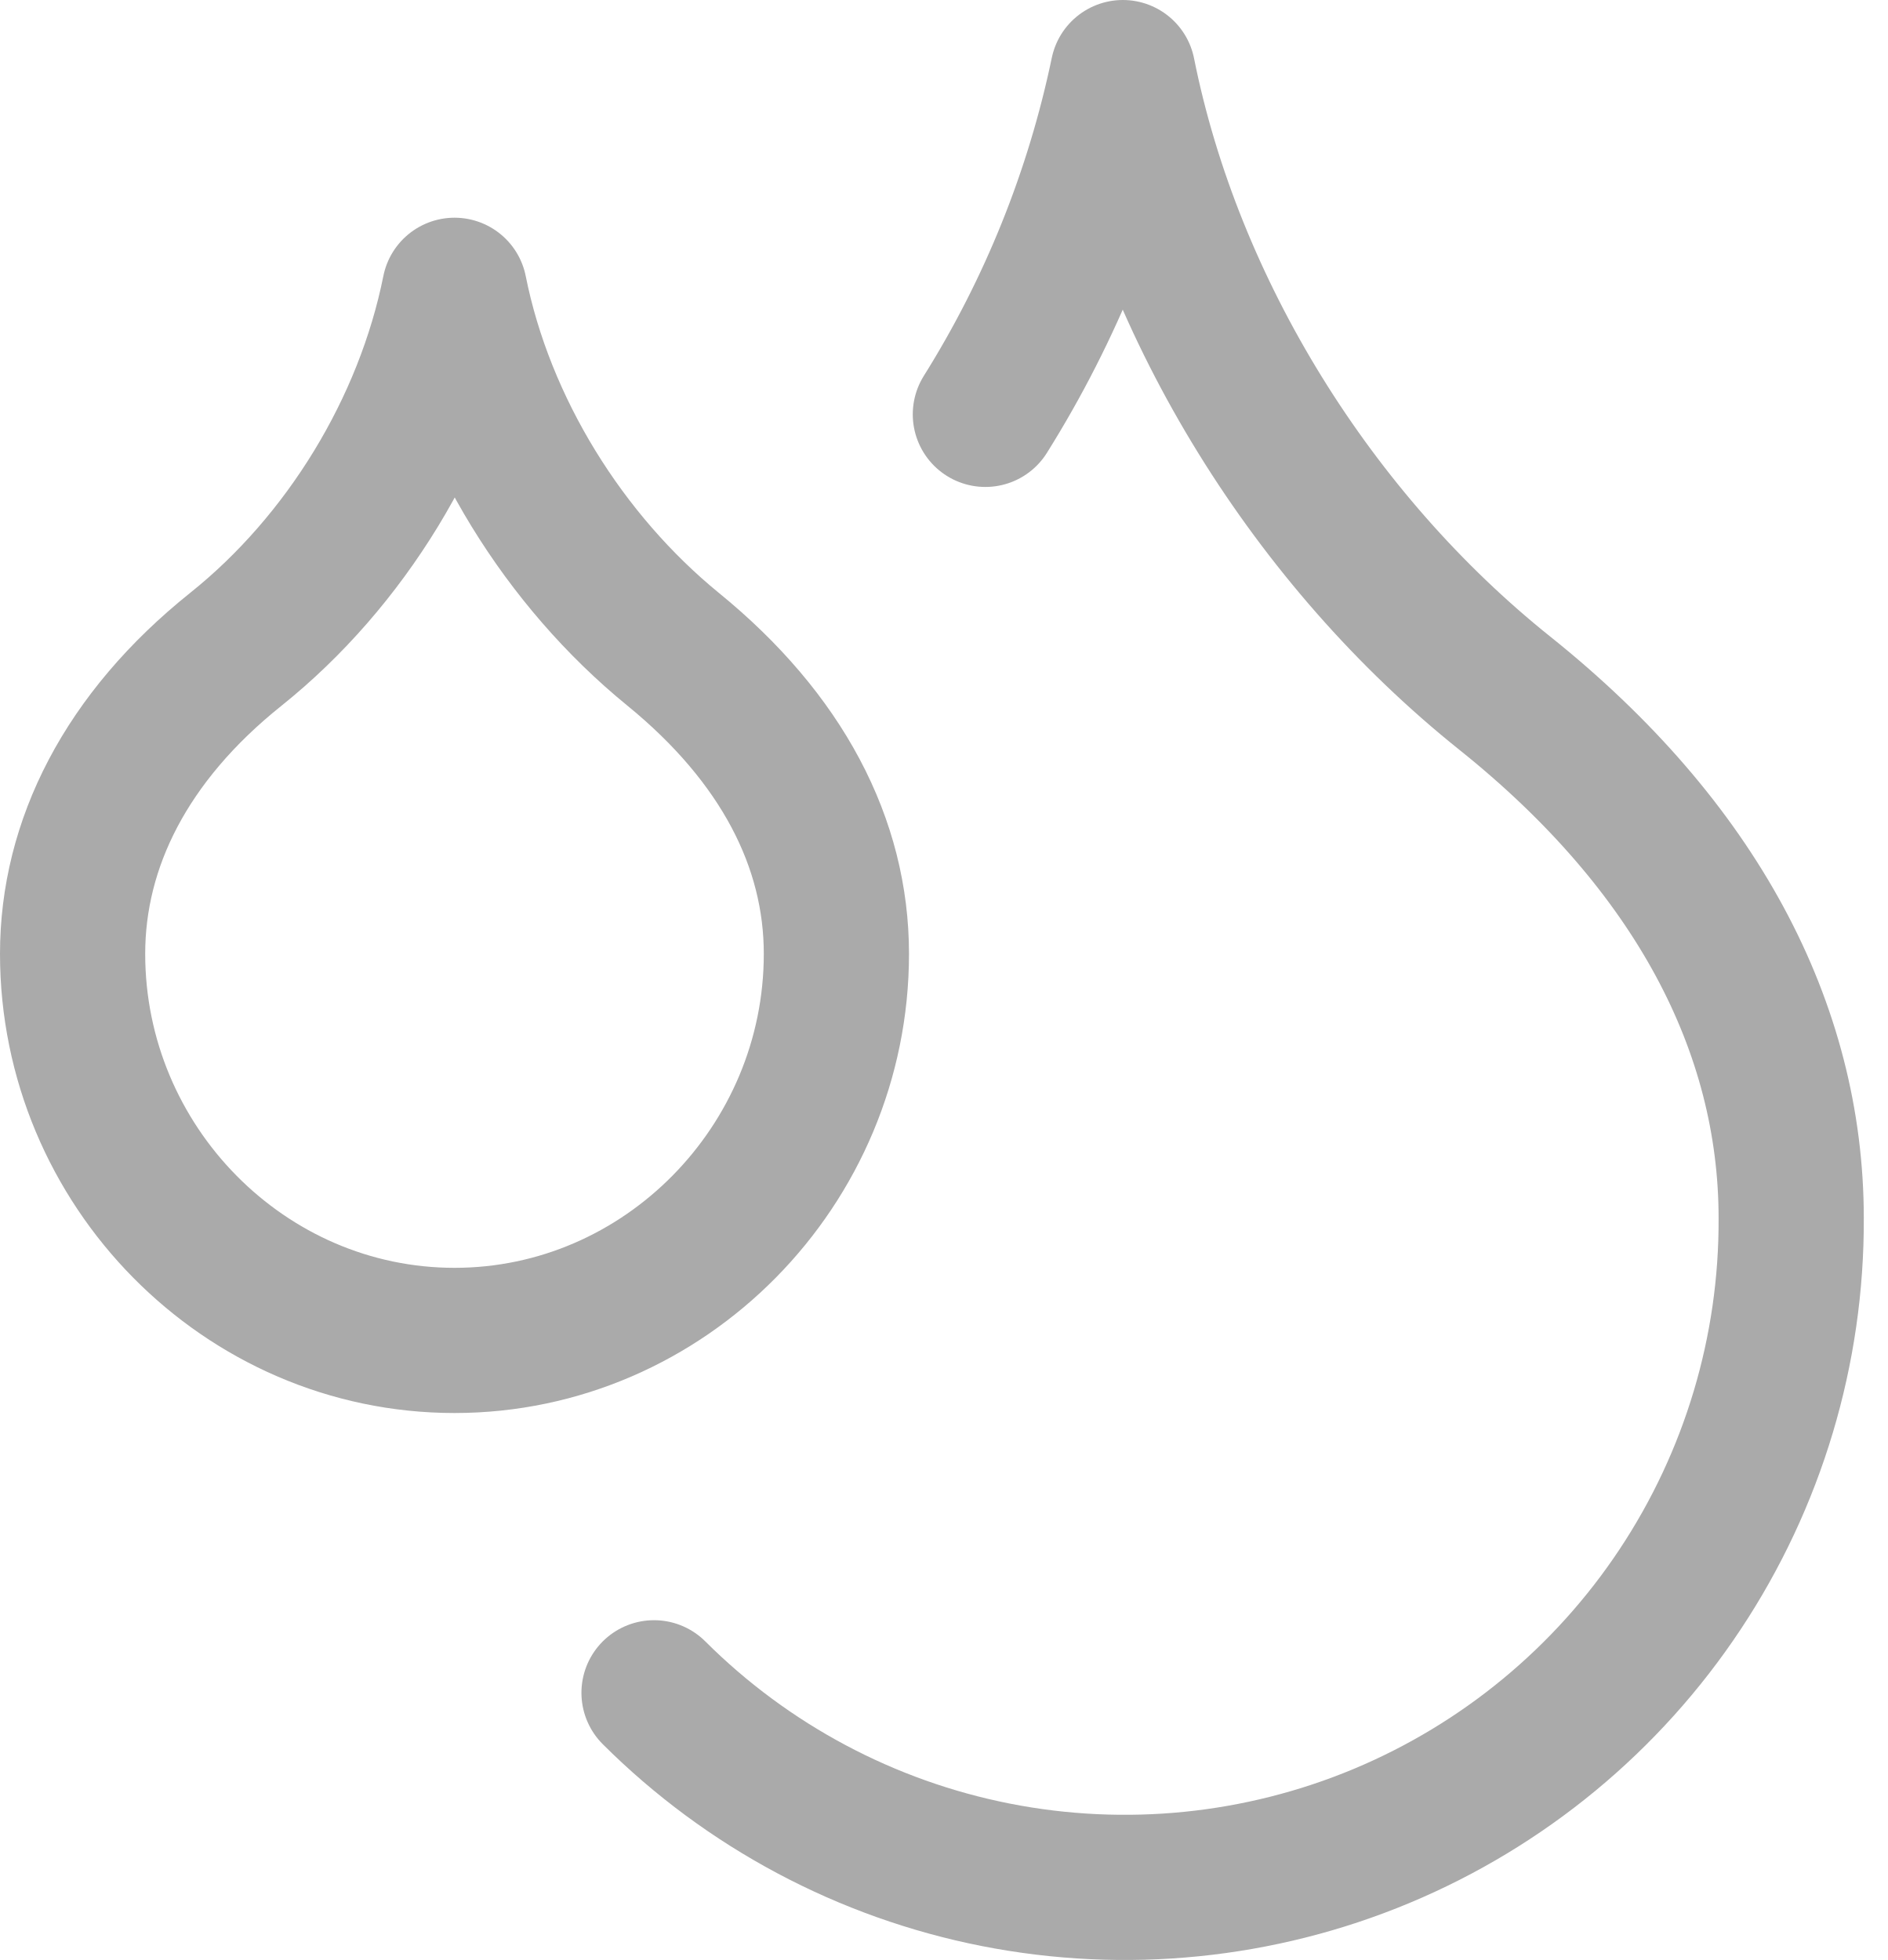
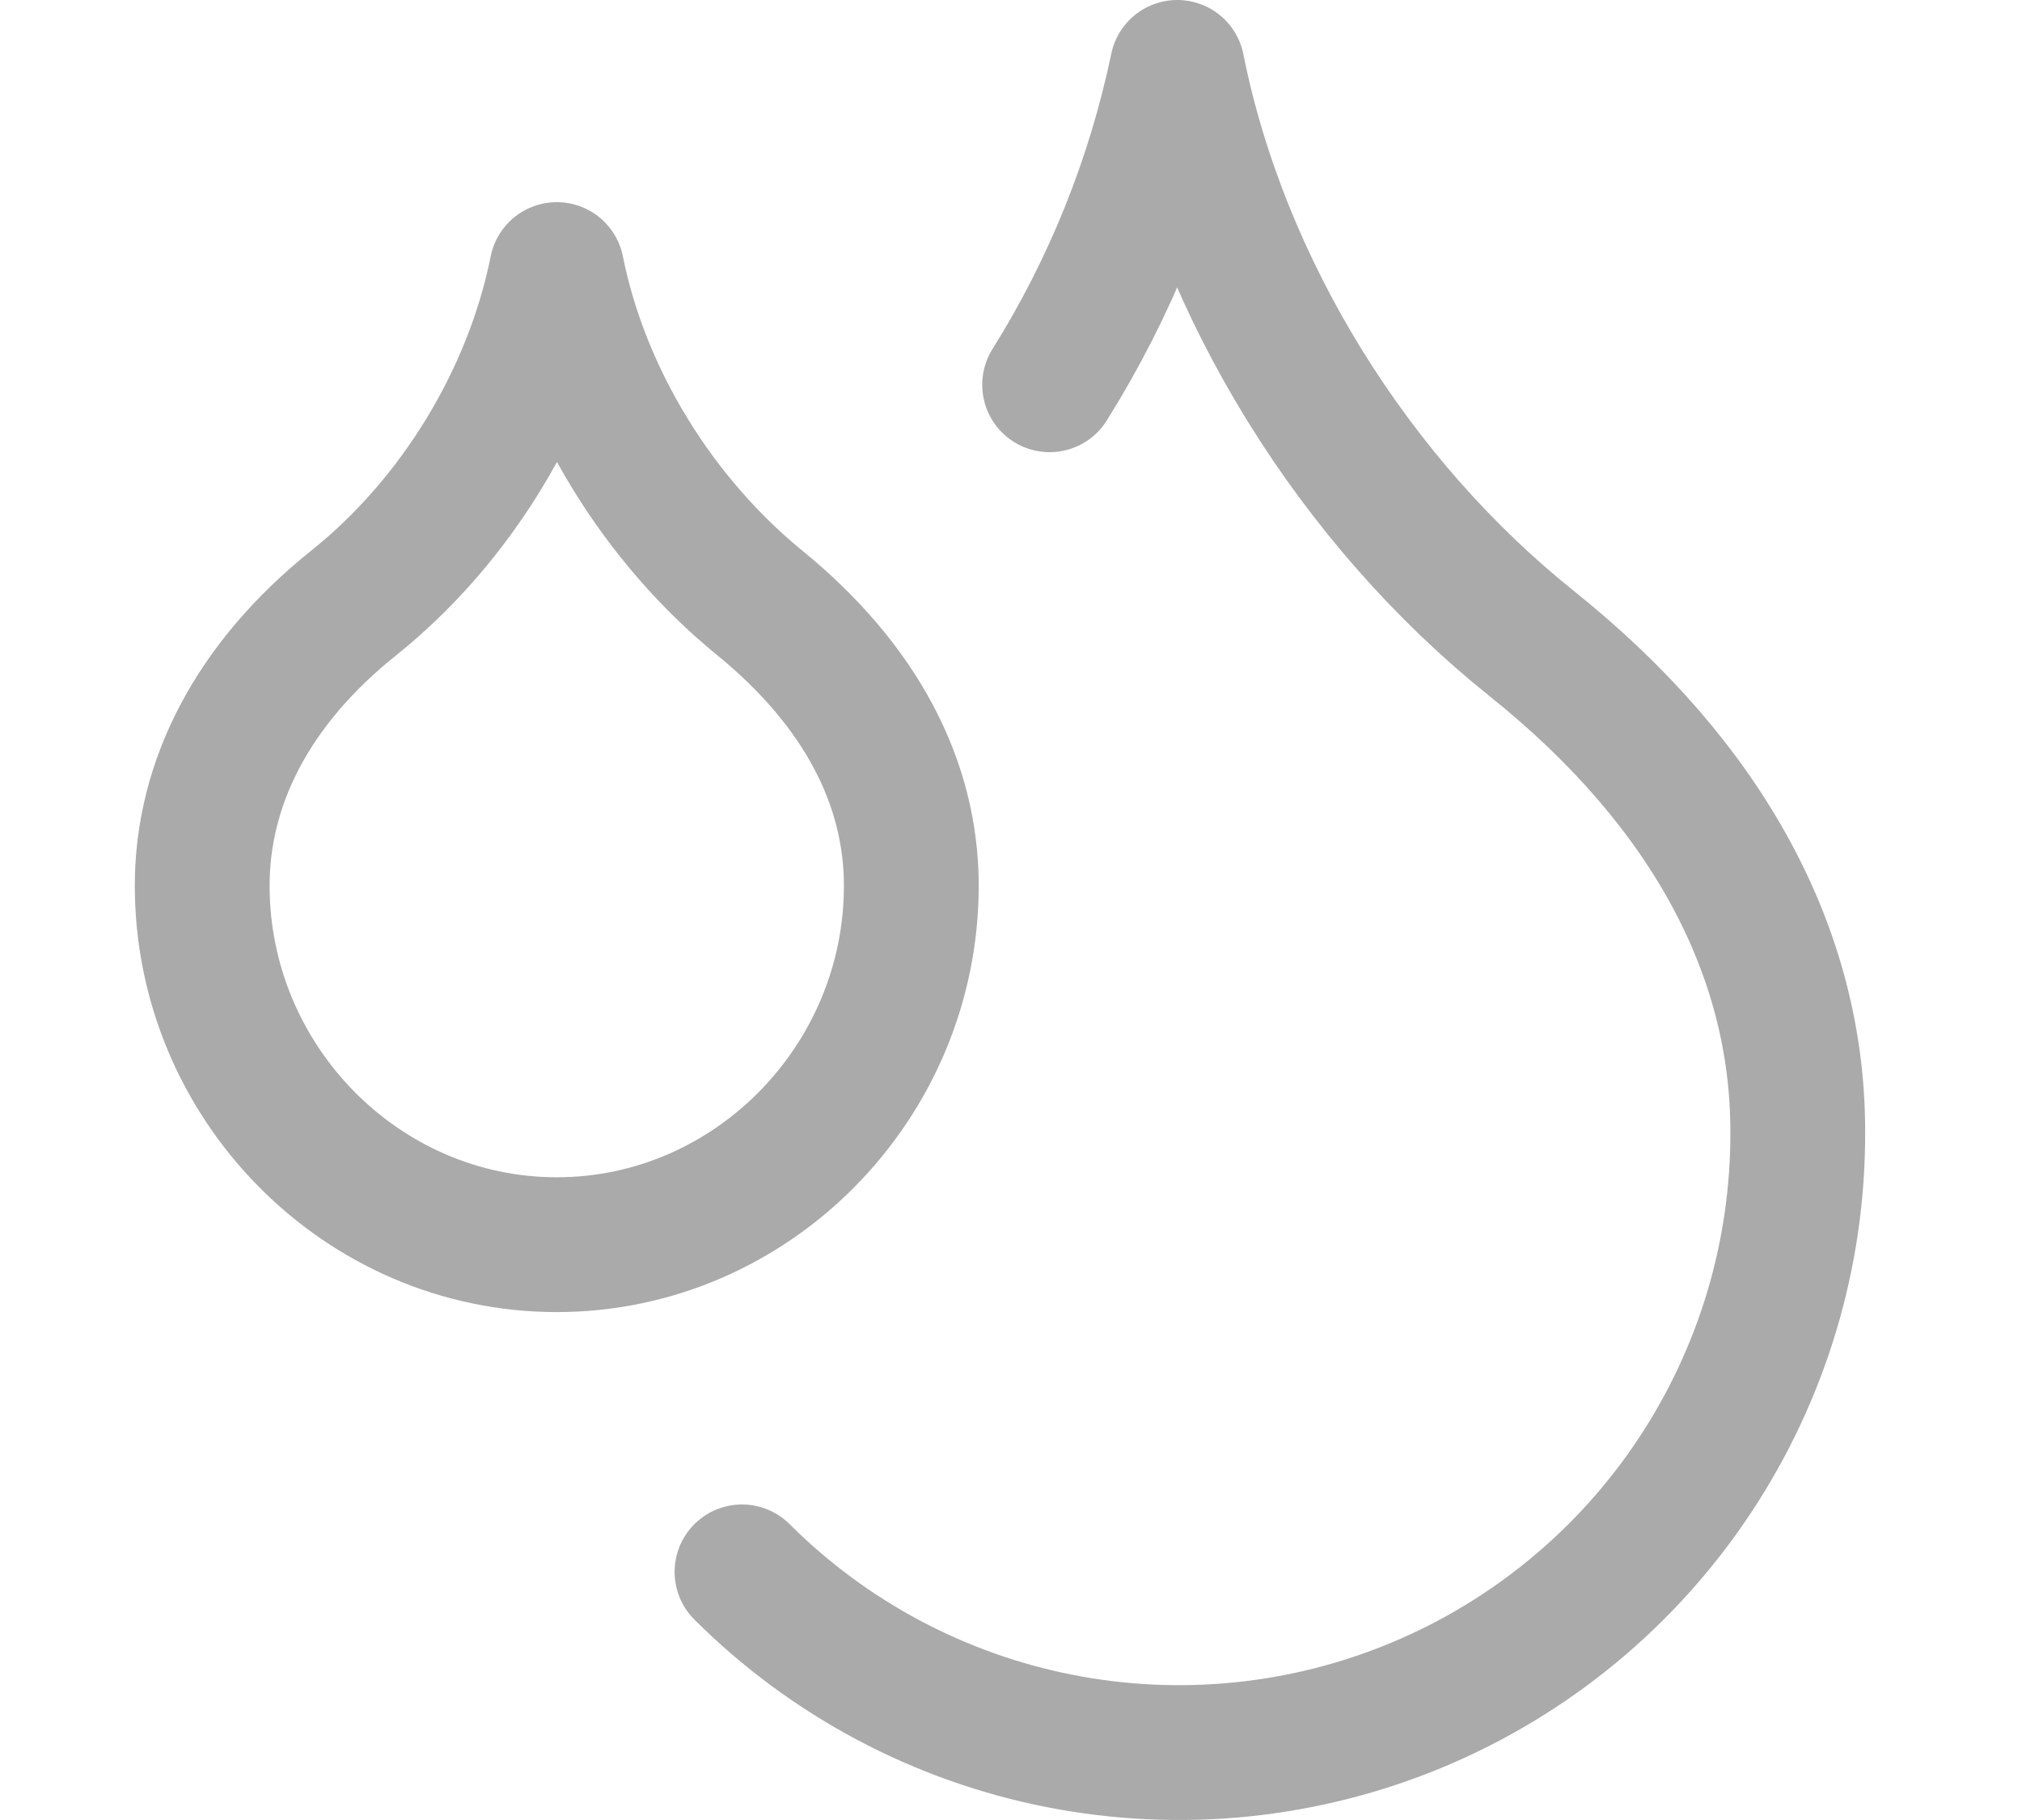
- <svg xmlns="http://www.w3.org/2000/svg" width="26" height="27" viewBox="0 0 26 27" fill="none">
+ <svg xmlns="http://www.w3.org/2000/svg" width="20" height="18" viewBox="0 0 26 27" fill="none">
  <path d="M13.573 5.708C14.478 4.263 15.119 2.669 15.467 1C16.125 4.288 18.097 7.444 20.728 9.549C23.358 11.653 24.673 14.152 24.673 16.782C24.681 18.6 24.148 20.379 23.143 21.894C22.139 23.409 20.706 24.592 19.029 25.292C17.351 25.992 15.503 26.178 13.719 25.827C11.936 25.476 10.296 24.603 9.009 23.319M6.261 18.465C9.154 18.465 11.521 16.059 11.521 13.139C11.521 11.614 10.772 10.167 9.272 8.944C7.773 7.721 6.642 5.906 6.261 3.999C5.879 5.906 4.761 7.734 3.249 8.944C1.736 10.154 1 11.627 1 13.139C1 16.059 3.367 18.465 6.261 18.465Z" stroke="#aaa" stroke-width="2" stroke-linecap="round" stroke-linejoin="round" />
</svg>
